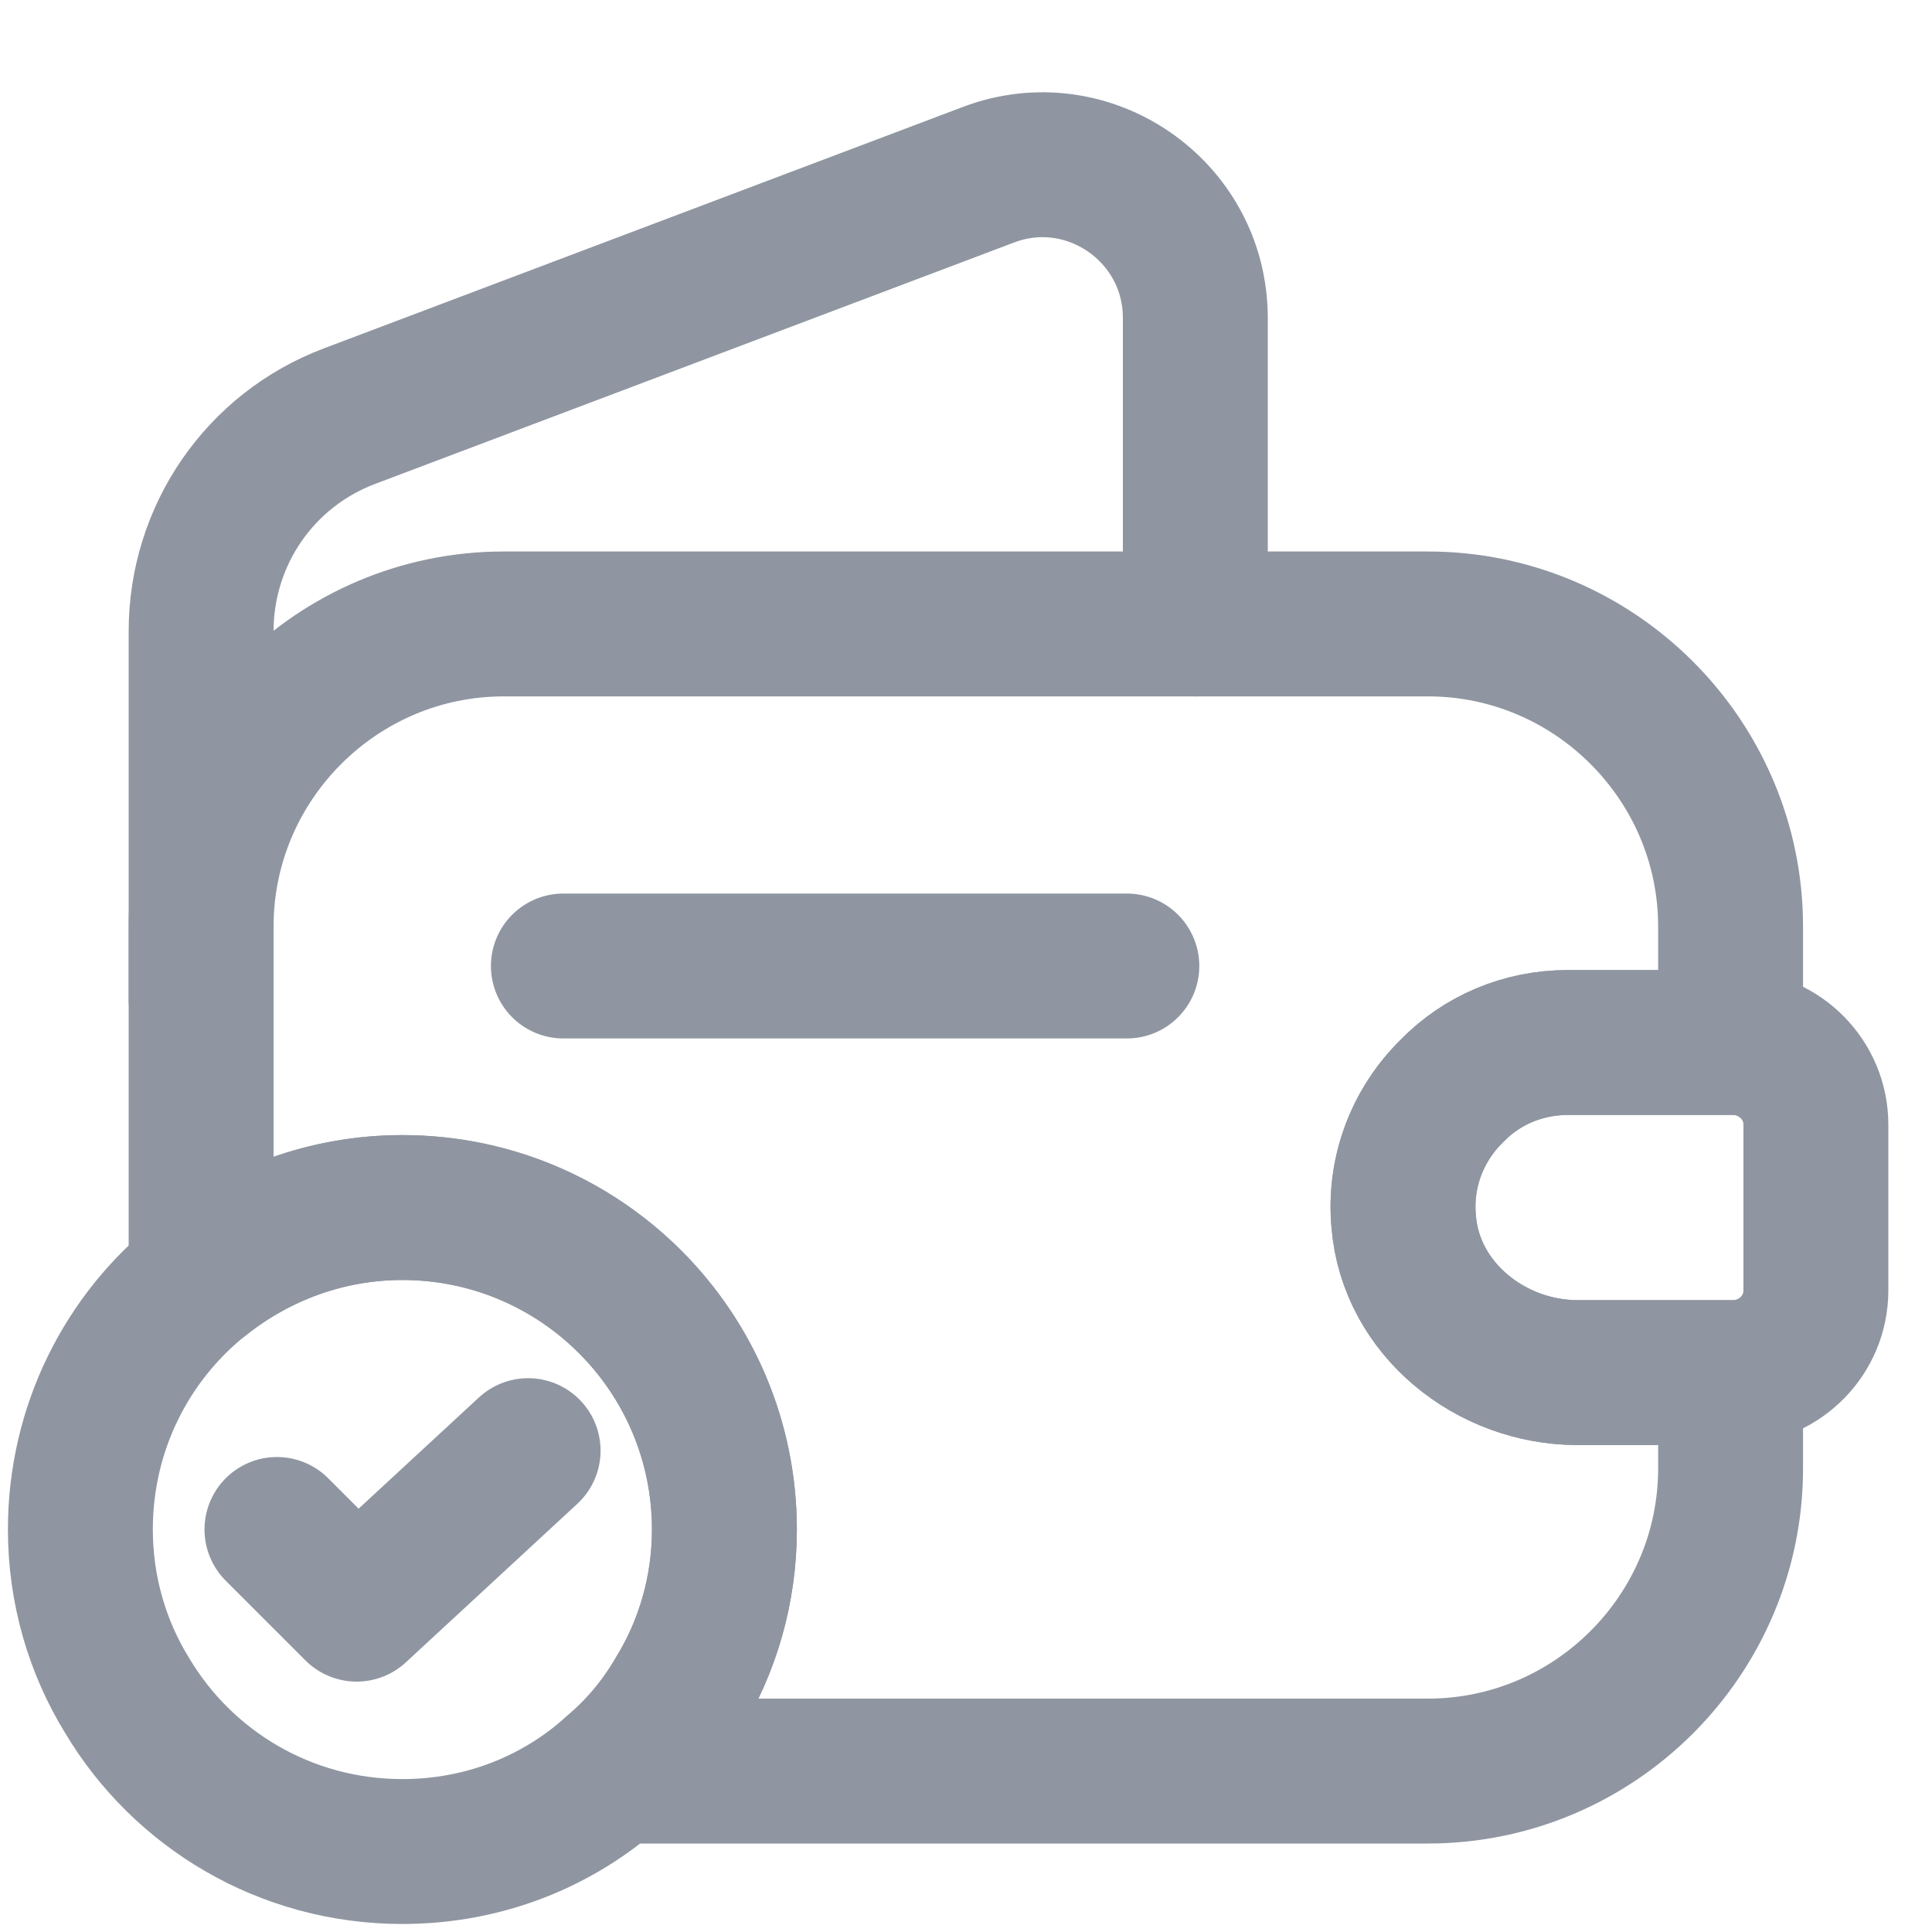
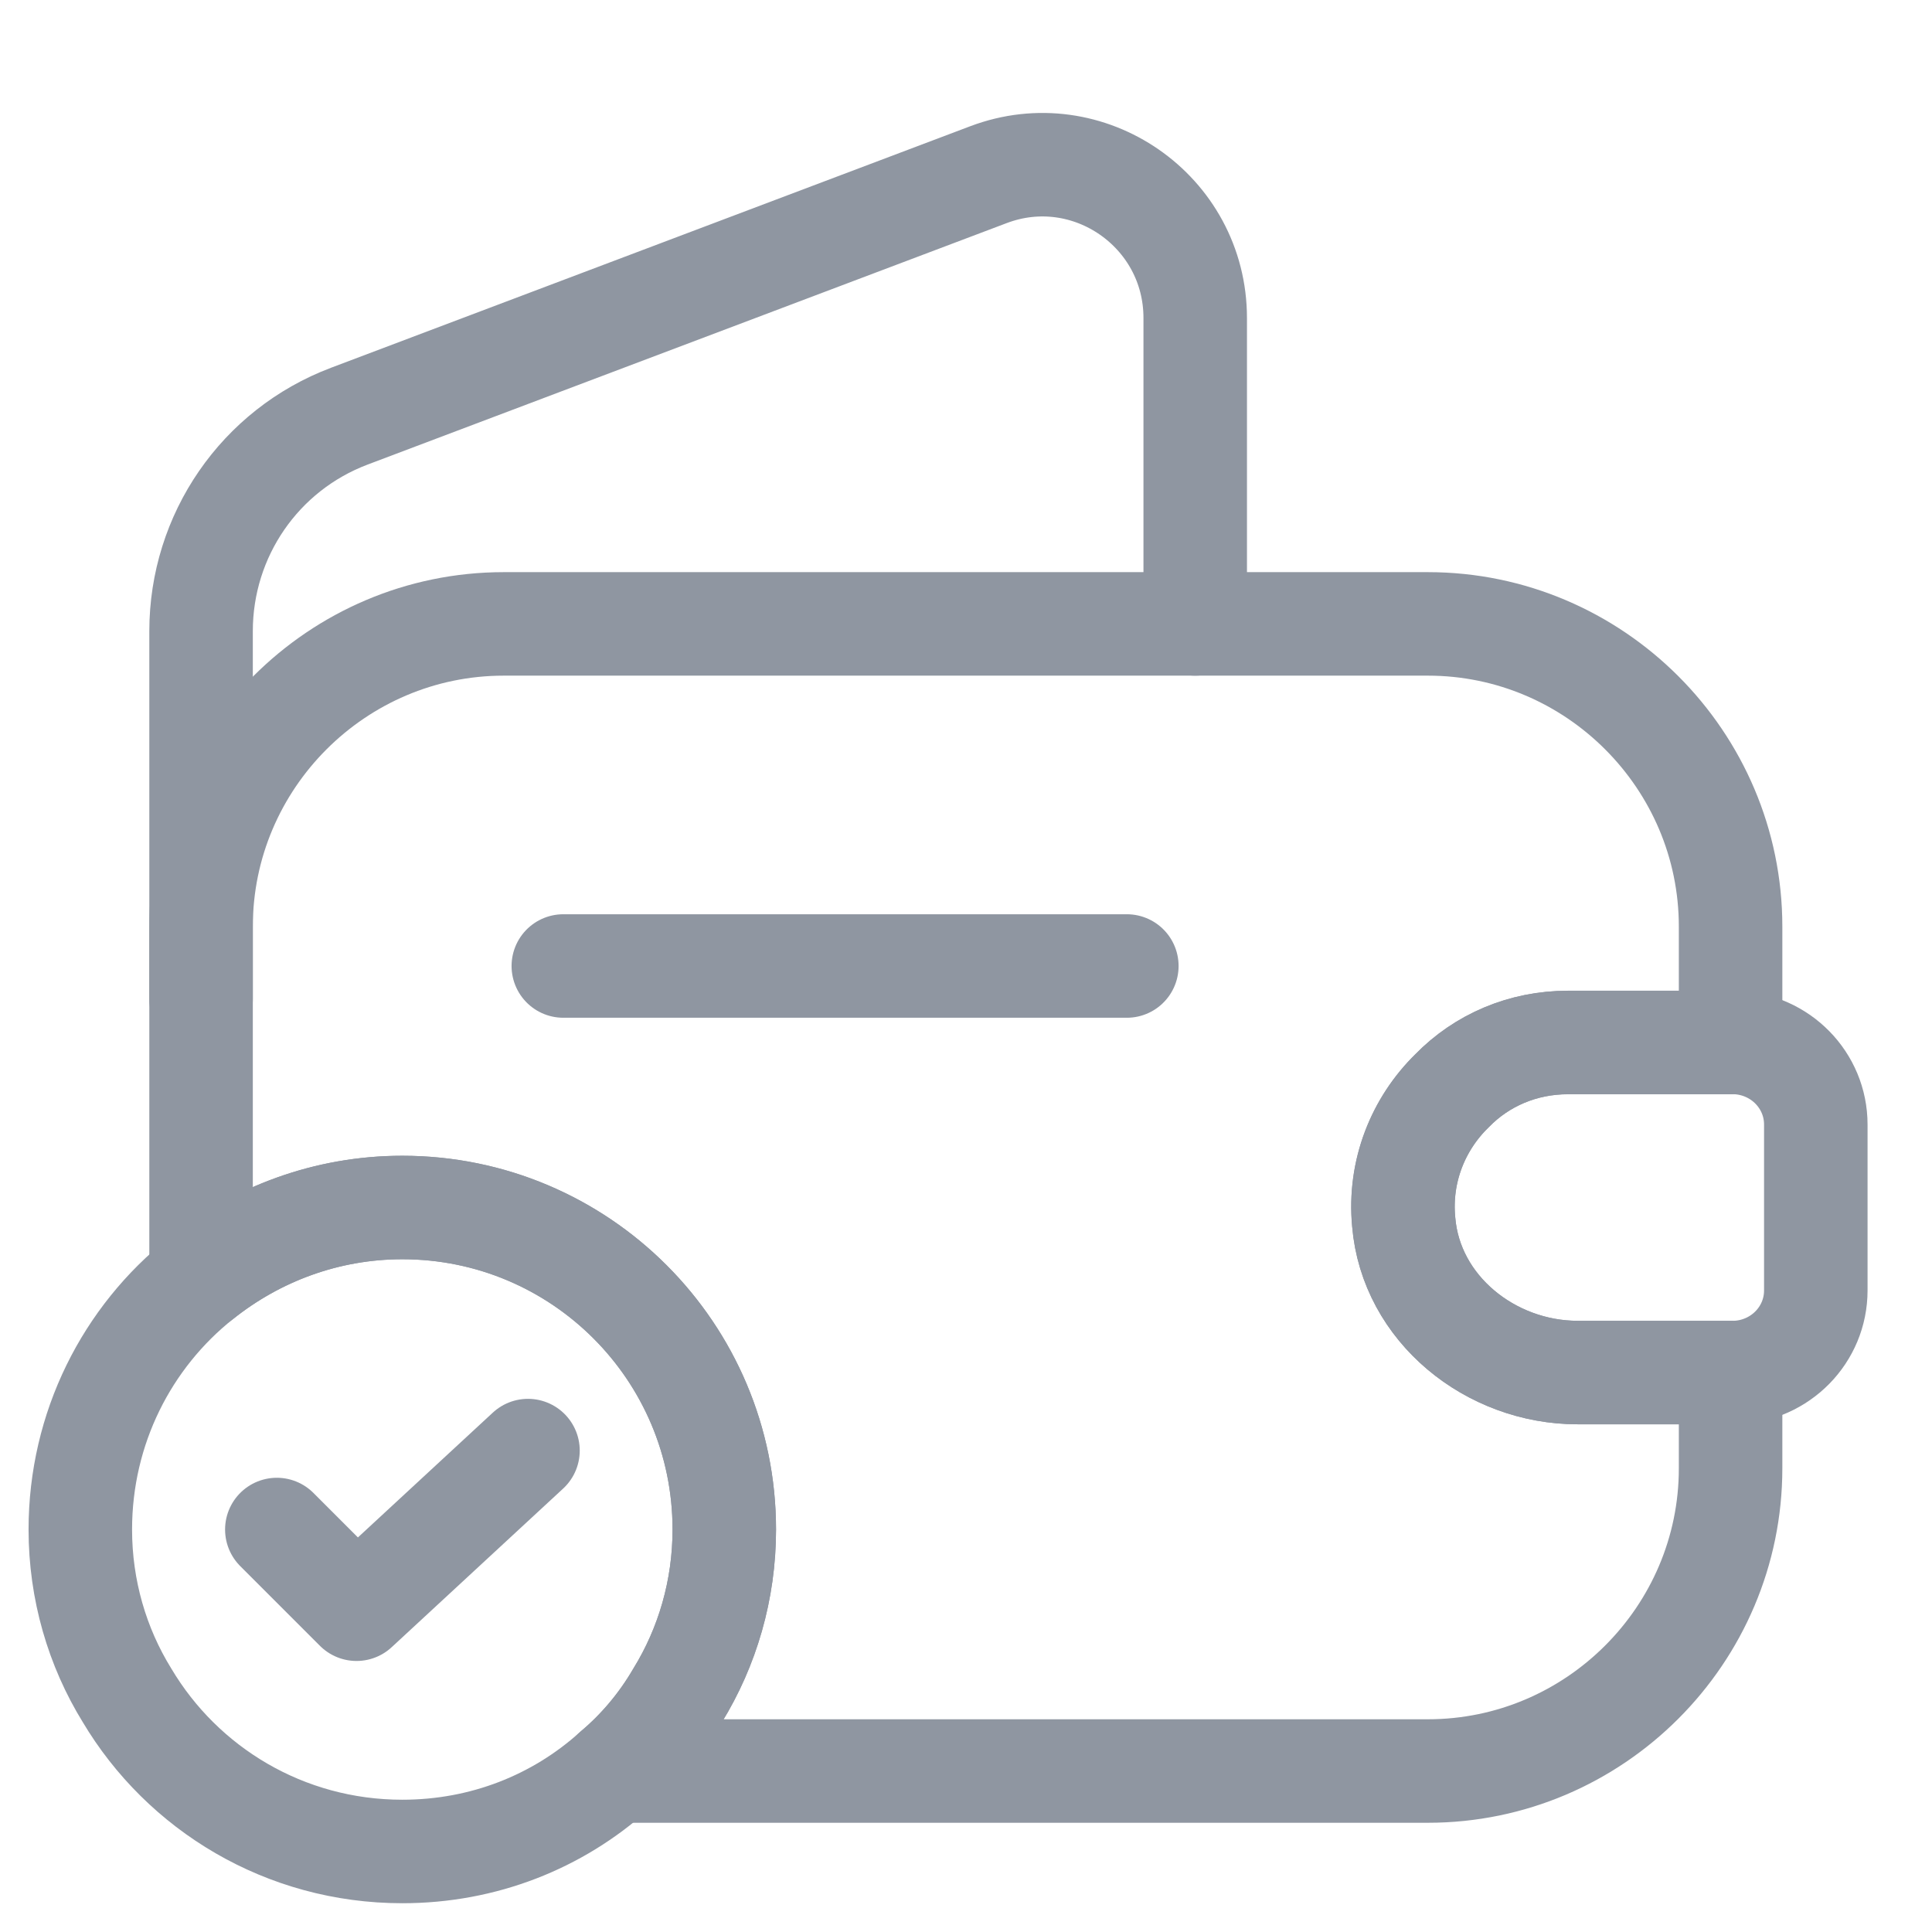
- <svg xmlns="http://www.w3.org/2000/svg" width="20" height="20" viewBox="0 0 20 20" fill="none">
-   <path d="M15.032 11.292C14.682 11.634 14.482 12.126 14.532 12.651C14.607 13.551 15.432 14.209 16.332 14.209H17.915V15.201C17.915 16.926 16.507 18.334 14.782 18.334H6.357C6.615 18.117 6.84 17.851 7.015 17.551C7.324 17.051 7.499 16.459 7.499 15.834C7.499 13.992 6.007 12.501 4.165 12.501C3.382 12.501 2.657 12.776 2.082 13.234V9.592C2.082 7.867 3.49 6.459 5.215 6.459H14.782C16.507 6.459 17.915 7.867 17.915 9.592V10.792H16.232C15.765 10.792 15.34 10.976 15.032 11.292Z" stroke="#8F96A1" stroke-width="1.5" stroke-linecap="round" stroke-linejoin="round" />
-   <path d="M2.082 10.342V6.534C2.082 5.542 2.69 4.659 3.615 4.309L10.232 1.809C11.265 1.417 12.374 2.184 12.374 3.292V6.459" stroke="#8F96A1" stroke-width="1.5" stroke-linecap="round" stroke-linejoin="round" />
-   <path d="M18.798 11.642V13.359C18.798 13.817 18.431 14.192 17.964 14.209H16.331C15.431 14.209 14.606 13.55 14.531 12.65C14.481 12.125 14.681 11.634 15.031 11.292C15.339 10.975 15.764 10.792 16.231 10.792H17.964C18.431 10.809 18.798 11.184 18.798 11.642Z" stroke="#8F96A1" stroke-width="1.5" stroke-linecap="round" stroke-linejoin="round" />
-   <path d="M5.832 10H11.665" stroke="#8F96A1" stroke-width="1.5" stroke-linecap="round" stroke-linejoin="round" />
-   <path d="M7.499 15.833C7.499 16.458 7.324 17.05 7.015 17.55C6.84 17.85 6.615 18.117 6.357 18.333C5.774 18.858 5.007 19.167 4.165 19.167C2.949 19.167 1.89 18.517 1.315 17.55C1.007 17.05 0.832 16.458 0.832 15.833C0.832 14.783 1.315 13.842 2.082 13.233C2.657 12.775 3.382 12.5 4.165 12.5C6.007 12.5 7.499 13.992 7.499 15.833Z" stroke="#8F96A1" stroke-width="1.5" stroke-miterlimit="10" stroke-linecap="round" stroke-linejoin="round" />
-   <path d="M2.867 15.833L3.692 16.658L5.467 15.017" stroke="#8F96A1" stroke-width="1.5" stroke-linecap="round" stroke-linejoin="round" />
+ <svg xmlns="http://www.w3.org/2000/svg" width="28" height="28" viewBox="0 0 28 28" fill="none">
+   <path d="M21.044 15.809C20.554 16.287 20.274 16.975 20.344 17.71C20.449 18.97 21.604 19.892 22.864 19.892H25.081V21.28C25.081 23.695 23.109 25.667 20.694 25.667H8.899C9.261 25.364 9.576 24.99 9.821 24.57C10.252 23.87 10.497 23.042 10.497 22.167C10.497 19.589 8.409 17.5 5.831 17.5C4.734 17.5 3.719 17.885 2.914 18.527V13.429C2.914 11.014 4.886 9.042 7.301 9.042H20.694C23.109 9.042 25.081 11.014 25.081 13.429V15.109H22.724C22.071 15.109 21.476 15.365 21.044 15.809Z" stroke="#8F96A1" stroke-width="1.5" stroke-linecap="round" stroke-linejoin="round" />
+   <path d="M2.914 14.479V9.147C2.914 7.759 3.766 6.522 5.061 6.032L14.324 2.532C15.771 1.984 17.322 3.057 17.322 4.609V9.042" stroke="#8F96A1" stroke-width="1.5" stroke-linecap="round" stroke-linejoin="round" />
+   <path d="M26.316 16.298V18.702C26.316 19.343 25.803 19.868 25.149 19.892H22.863C21.603 19.892 20.448 18.97 20.343 17.71C20.273 16.975 20.553 16.287 21.043 15.808C21.474 15.365 22.069 15.108 22.723 15.108H25.149C25.803 15.132 26.316 15.657 26.316 16.298Z" stroke="#8F96A1" stroke-width="1.5" stroke-linecap="round" stroke-linejoin="round" />
+   <path d="M8.164 14H16.331" stroke="#8F96A1" stroke-width="1.5" stroke-linecap="round" stroke-linejoin="round" />
+   <path d="M10.497 22.167C10.497 23.042 10.252 23.87 9.821 24.57C9.576 24.99 9.261 25.363 8.899 25.667C8.082 26.402 7.009 26.833 5.831 26.833C4.127 26.833 2.646 25.923 1.841 24.57C1.409 23.87 1.164 23.042 1.164 22.167C1.164 20.697 1.841 19.378 2.914 18.527C3.719 17.885 4.734 17.5 5.831 17.5C8.409 17.5 10.497 19.588 10.497 22.167Z" stroke="#8F96A1" stroke-width="1.5" stroke-miterlimit="10" stroke-linecap="round" stroke-linejoin="round" />
+   <path d="M4.012 22.167L5.167 23.322L7.652 21.023" stroke="#8F96A1" stroke-width="1.5" stroke-linecap="round" stroke-linejoin="round" />
</svg>
